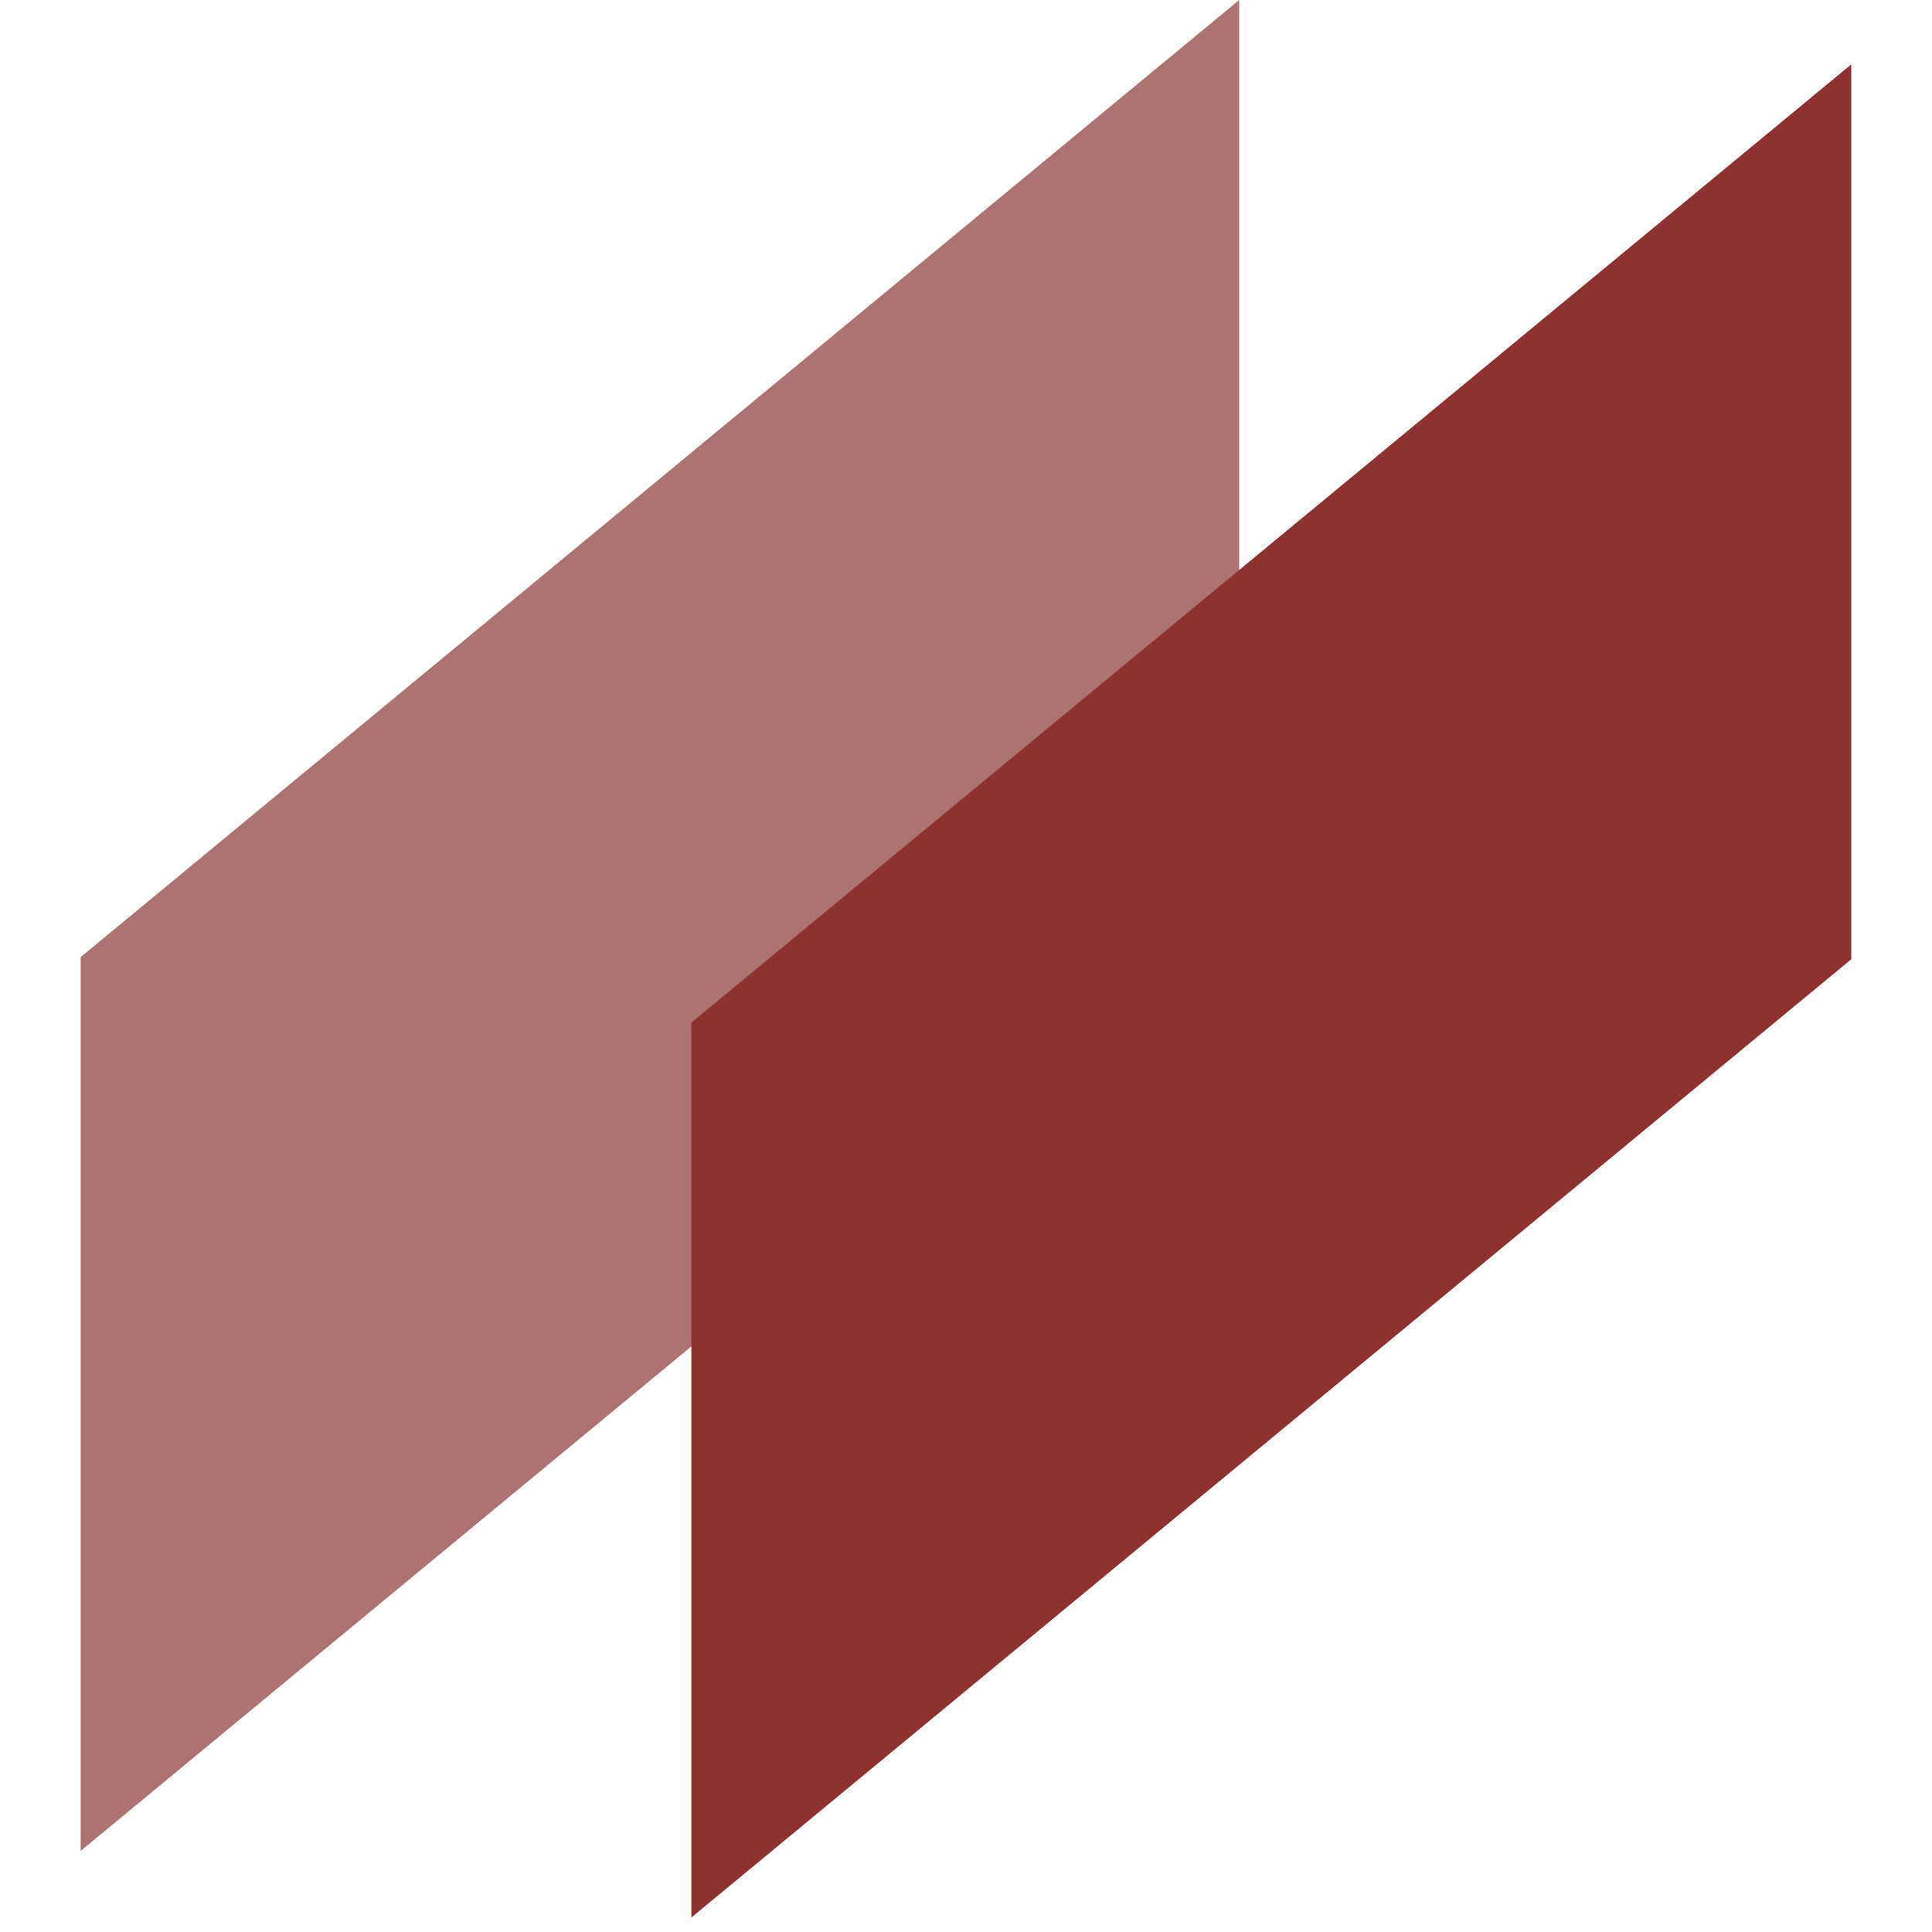
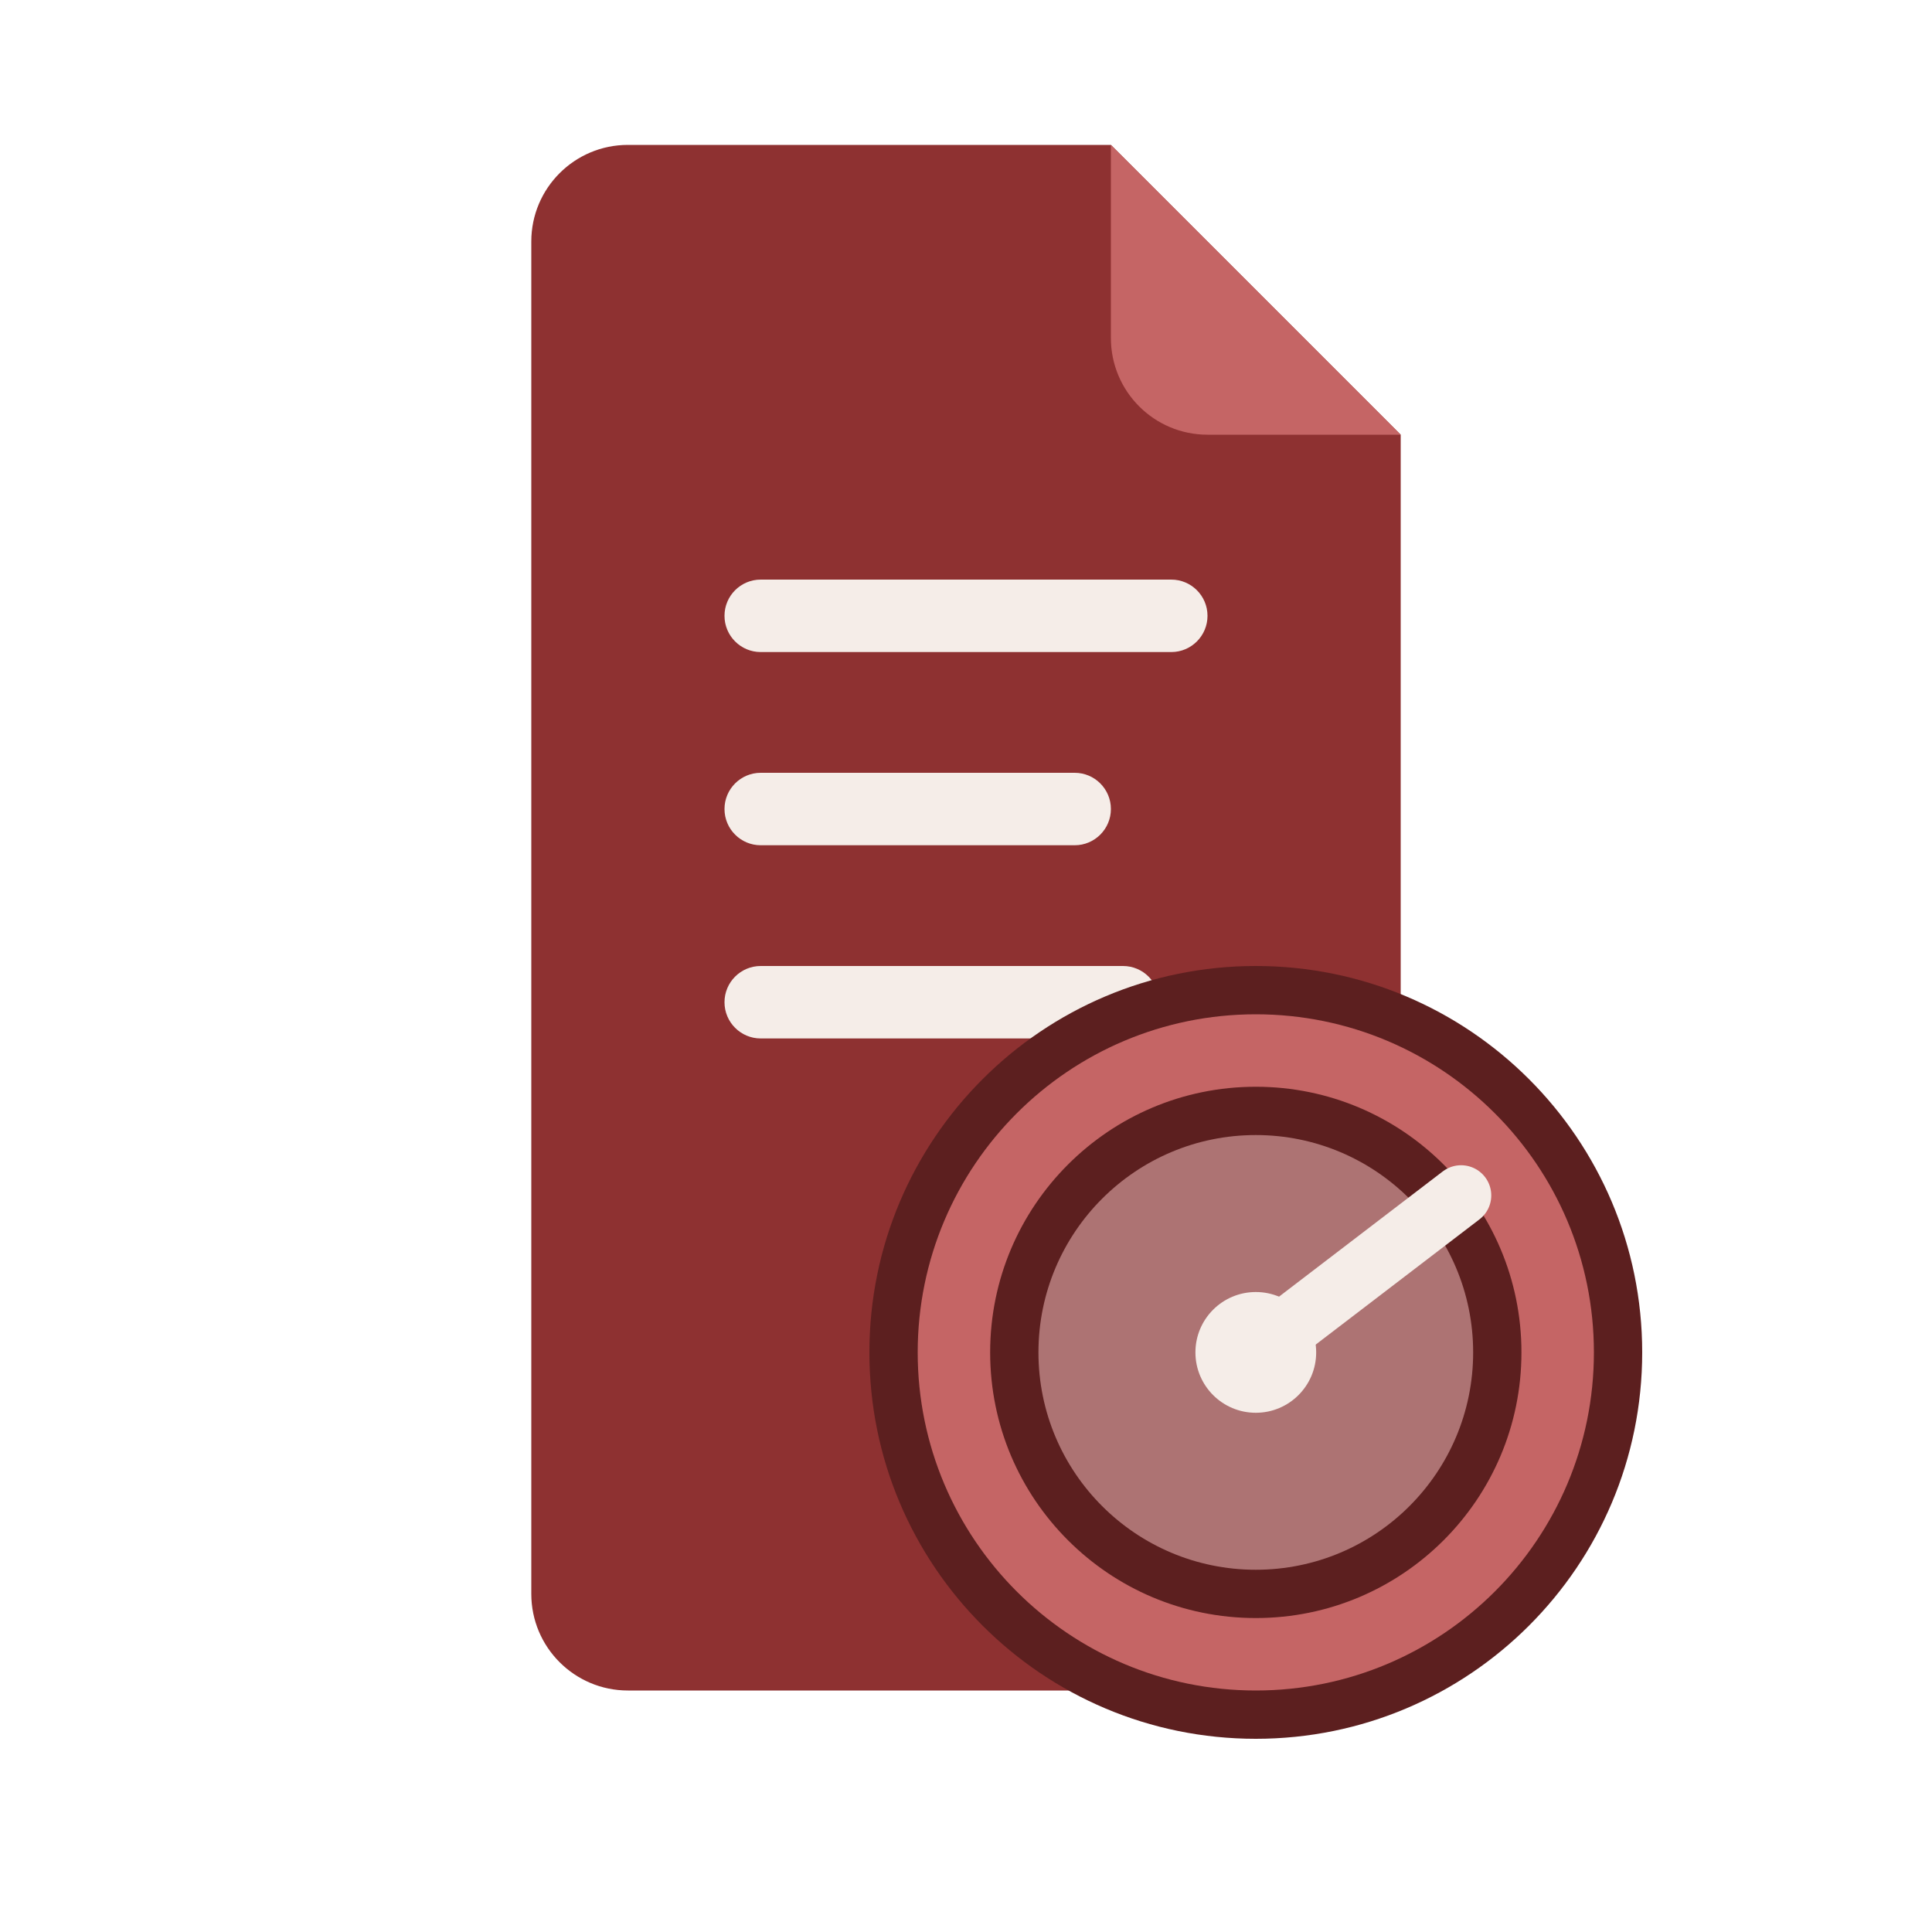
- <svg xmlns="http://www.w3.org/2000/svg" width="22" height="22" viewBox="0 0 117 118" fill="none">
-   <path d="M4.427 58.456L75.186 0L75.186 54.592L4.427 113.048L4.427 58.456Z" fill="#AD7373" />
-   <path d="M41.725 62.458L112.568 3.932L112.568 58.589L41.725 117.115L41.725 62.458Z" fill="#8E3131" />
+ <svg xmlns="http://www.w3.org/2000/svg" width="80" height="80" viewBox="0 0 80 80" fill="none">
+   <path d="M22 10C22 7.791 23.791 6 26 6H46L58 18V66C58 68.209 56.209 70 54 70H26C23.791 70 22 68.209 22 66V10Z" fill="#8E3131" />
+   <path d="M46 6V14C46 16.209 47.791 18 50 18H58L46 6Z" fill="#C56565" />
+   <rect x="30" y="24" width="20" height="3" rx="1.5" fill="#F5EDE8" />
+   <rect x="30" y="32" width="16" height="3" rx="1.5" fill="#F5EDE8" />
+   <rect x="30" y="40" width="18" height="3" rx="1.5" fill="#F5EDE8" />
+   <circle cx="52" cy="56" r="16" fill="#5C1F1F" />
+   <circle cx="52" cy="56" r="12.5" fill="none" stroke="#C56565" stroke-width="3" />
+   <circle cx="52" cy="56" r="9" fill="#AD7373" />
+   <circle cx="52" cy="56" r="2.5" fill="#F5EDE8" />
+   <path d="M52 56L60.5 49.5" stroke="#F5EDE8" stroke-width="2.5" stroke-linecap="round" />
</svg>
